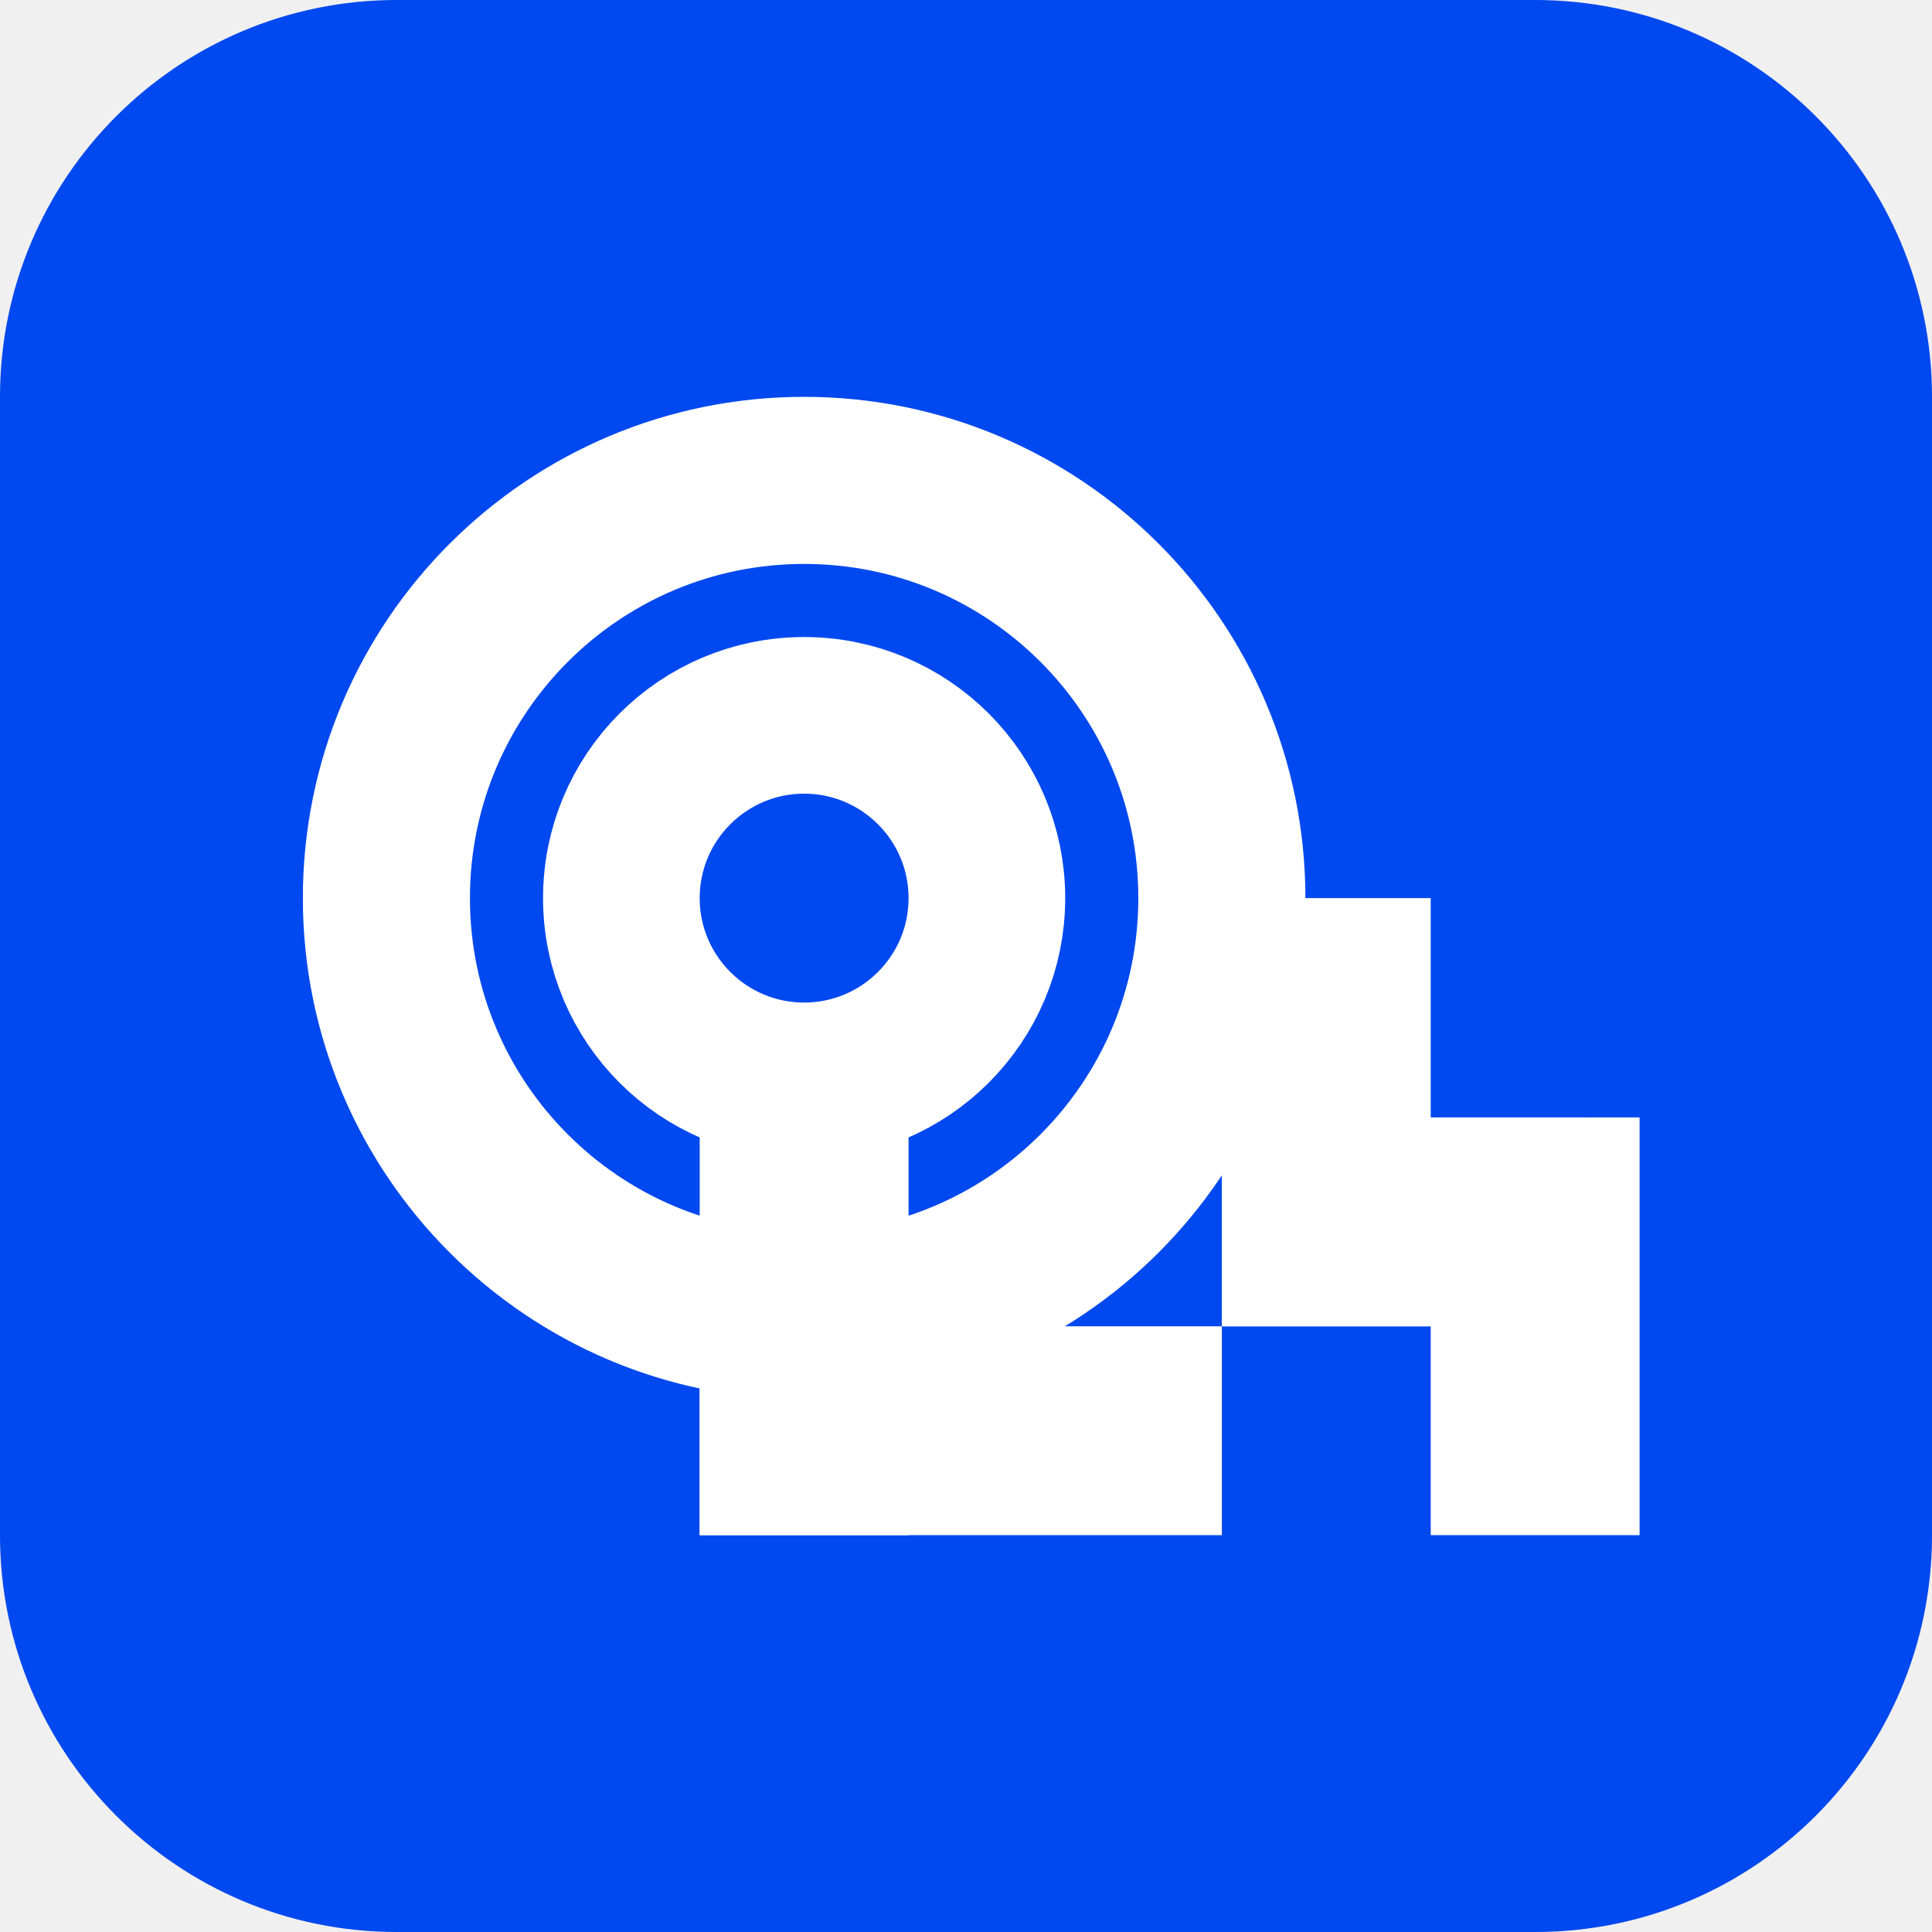
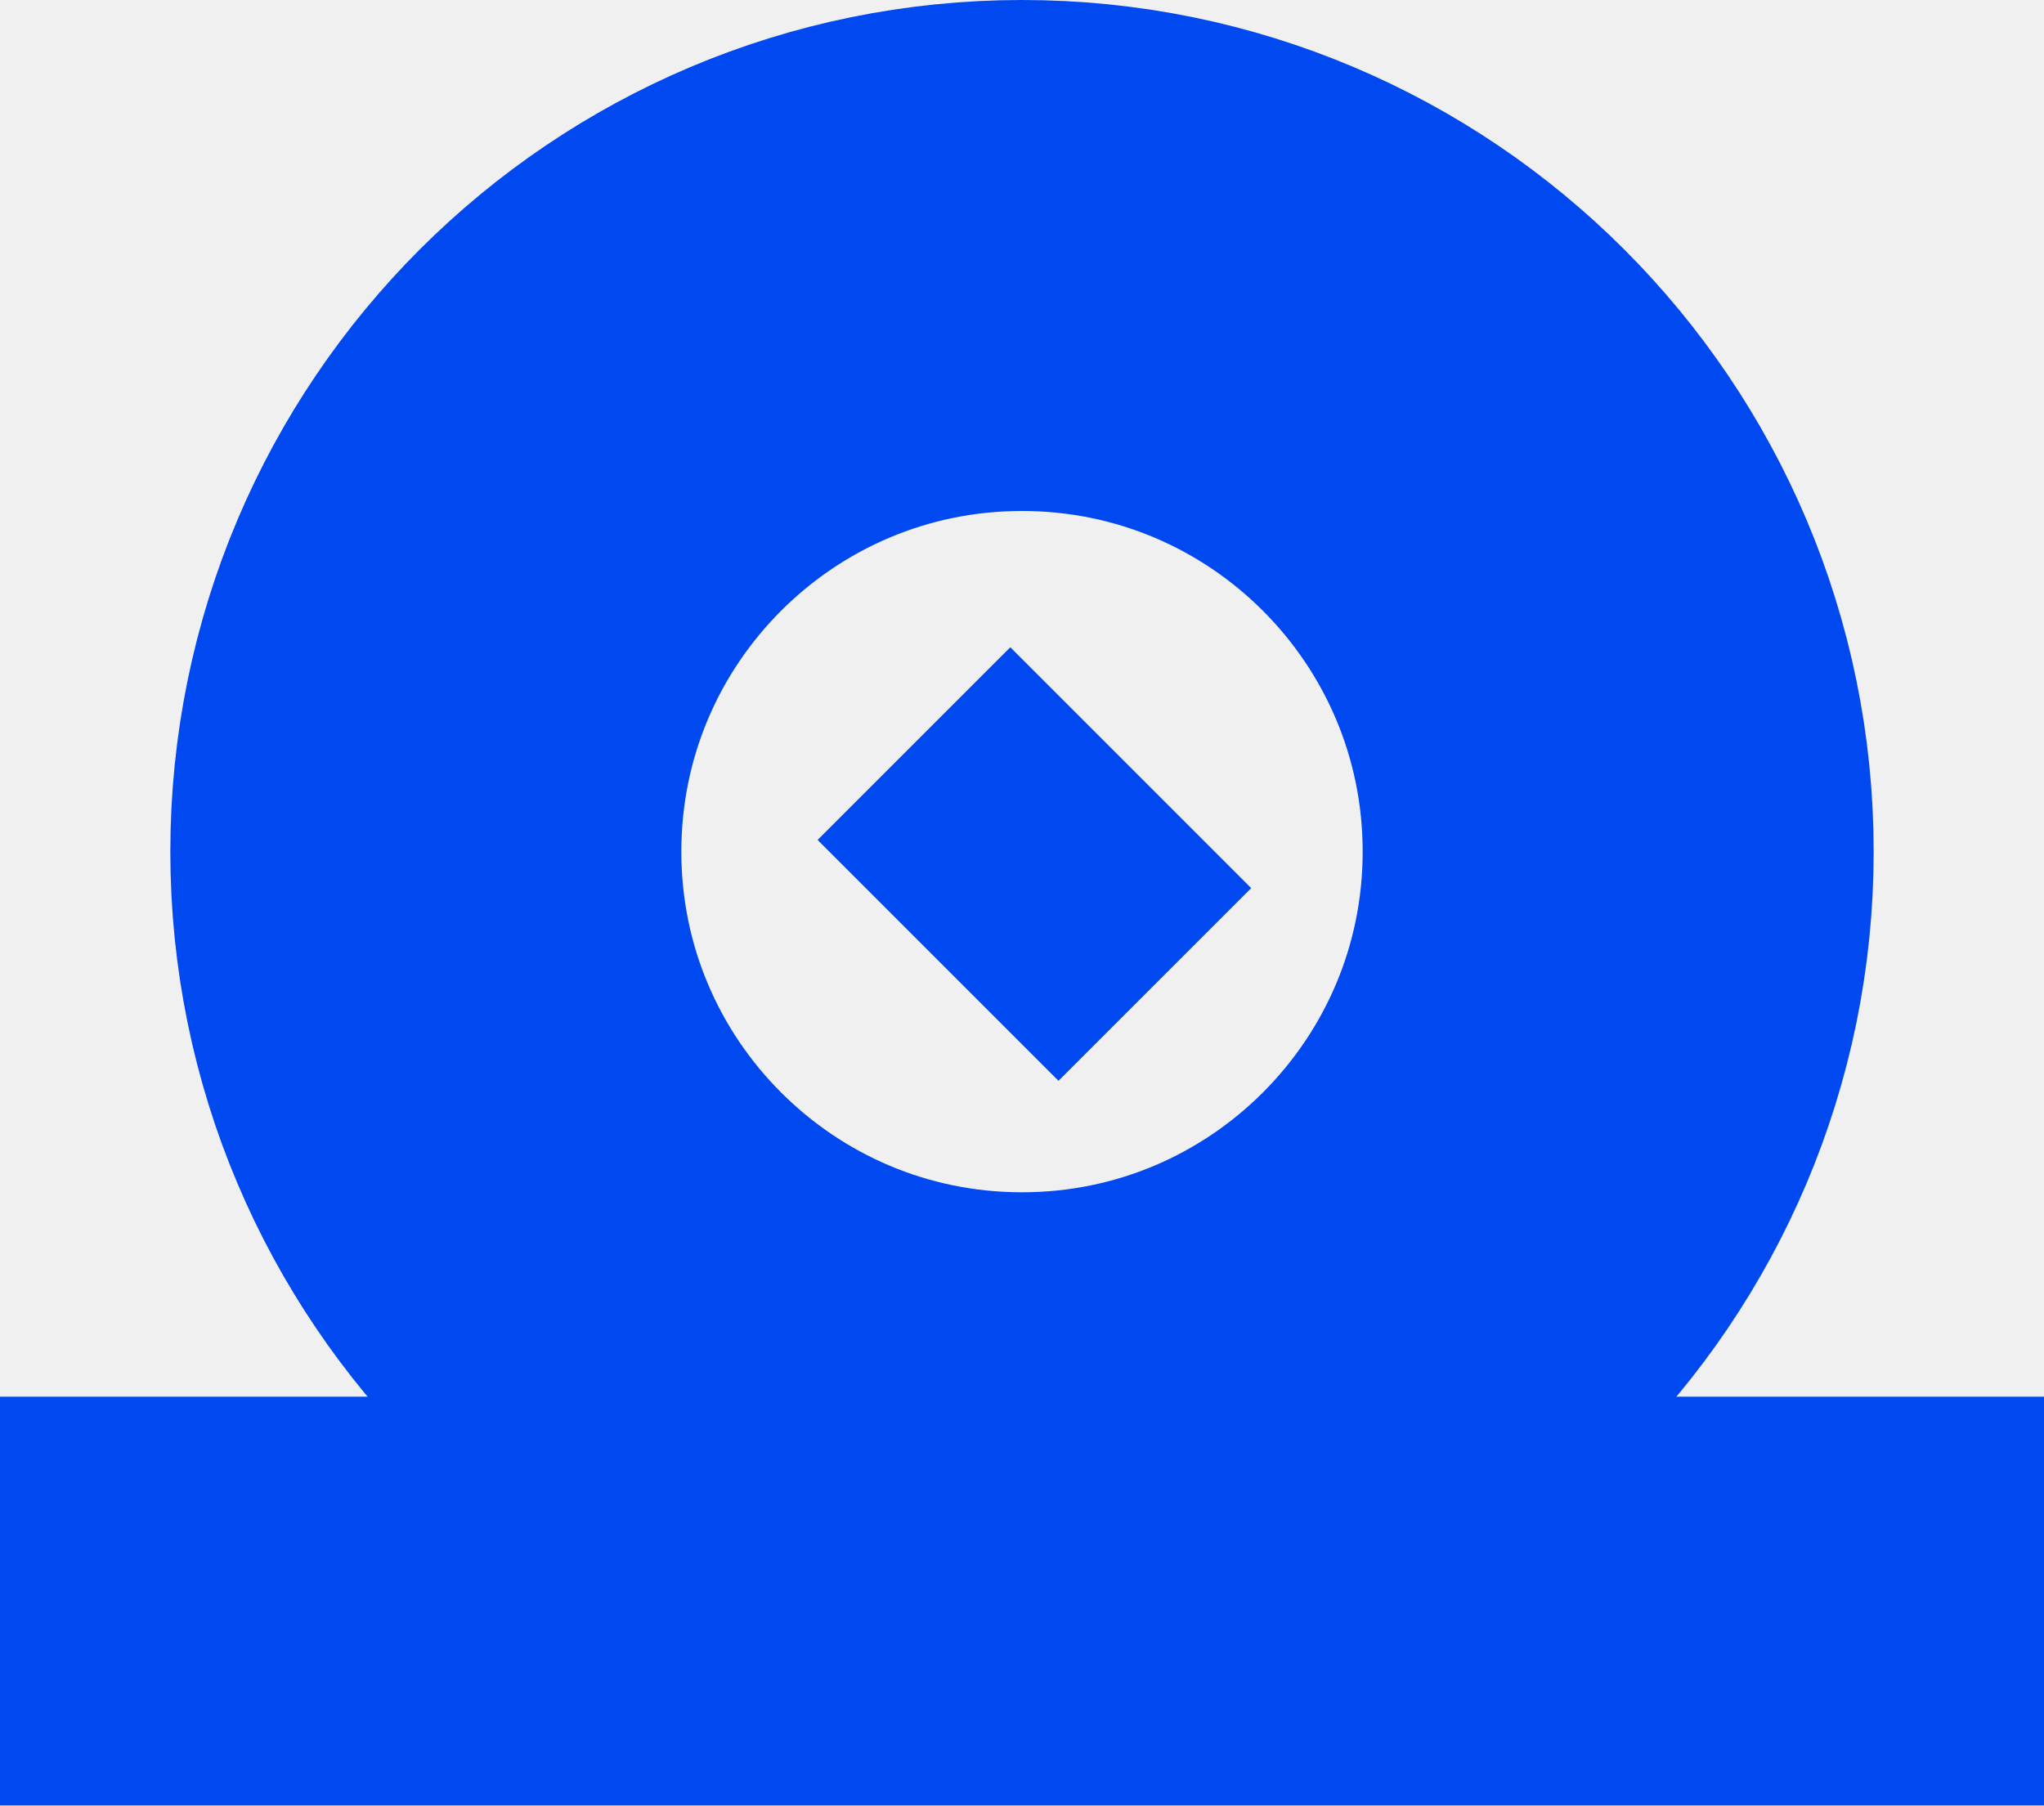
- <svg xmlns="http://www.w3.org/2000/svg" width="185" height="185" viewBox="0 0 185 185" fill="none">
-   <rect width="185" height="185" rx="38" fill="#0048EF" />
-   <circle cx="77" cy="86" r="40" stroke="white" stroke-width="16" />
-   <circle cx="77" cy="86" r="17.5" stroke="white" stroke-width="15" />
-   <rect x="67" y="106" width="20" height="41" fill="white" />
-   <rect x="117" y="86" width="20" height="41" fill="white" />
-   <rect x="137" y="107" width="20" height="40" fill="white" />
-   <rect x="67" y="147" width="20" height="50" transform="rotate(-90 67 147)" fill="white" />
-   <rect x="117" y="127" width="20" height="35" transform="rotate(-90 117 127)" fill="white" />
+ <svg xmlns="http://www.w3.org/2000/svg" width="60" height="53" viewBox="0 0 60 53" fill="none">
+   <circle cx="30" cy="25" r="17.5" stroke="#0048EF" stroke-width="15" />
+   <rect x="29.657" y="19" width="10" height="8" transform="rotate(45 29.6567 19)" fill="#0048EF" />
+   <rect y="53" width="12" height="60" transform="rotate(-90 0 53)" fill="#0048EF" />
</svg>
